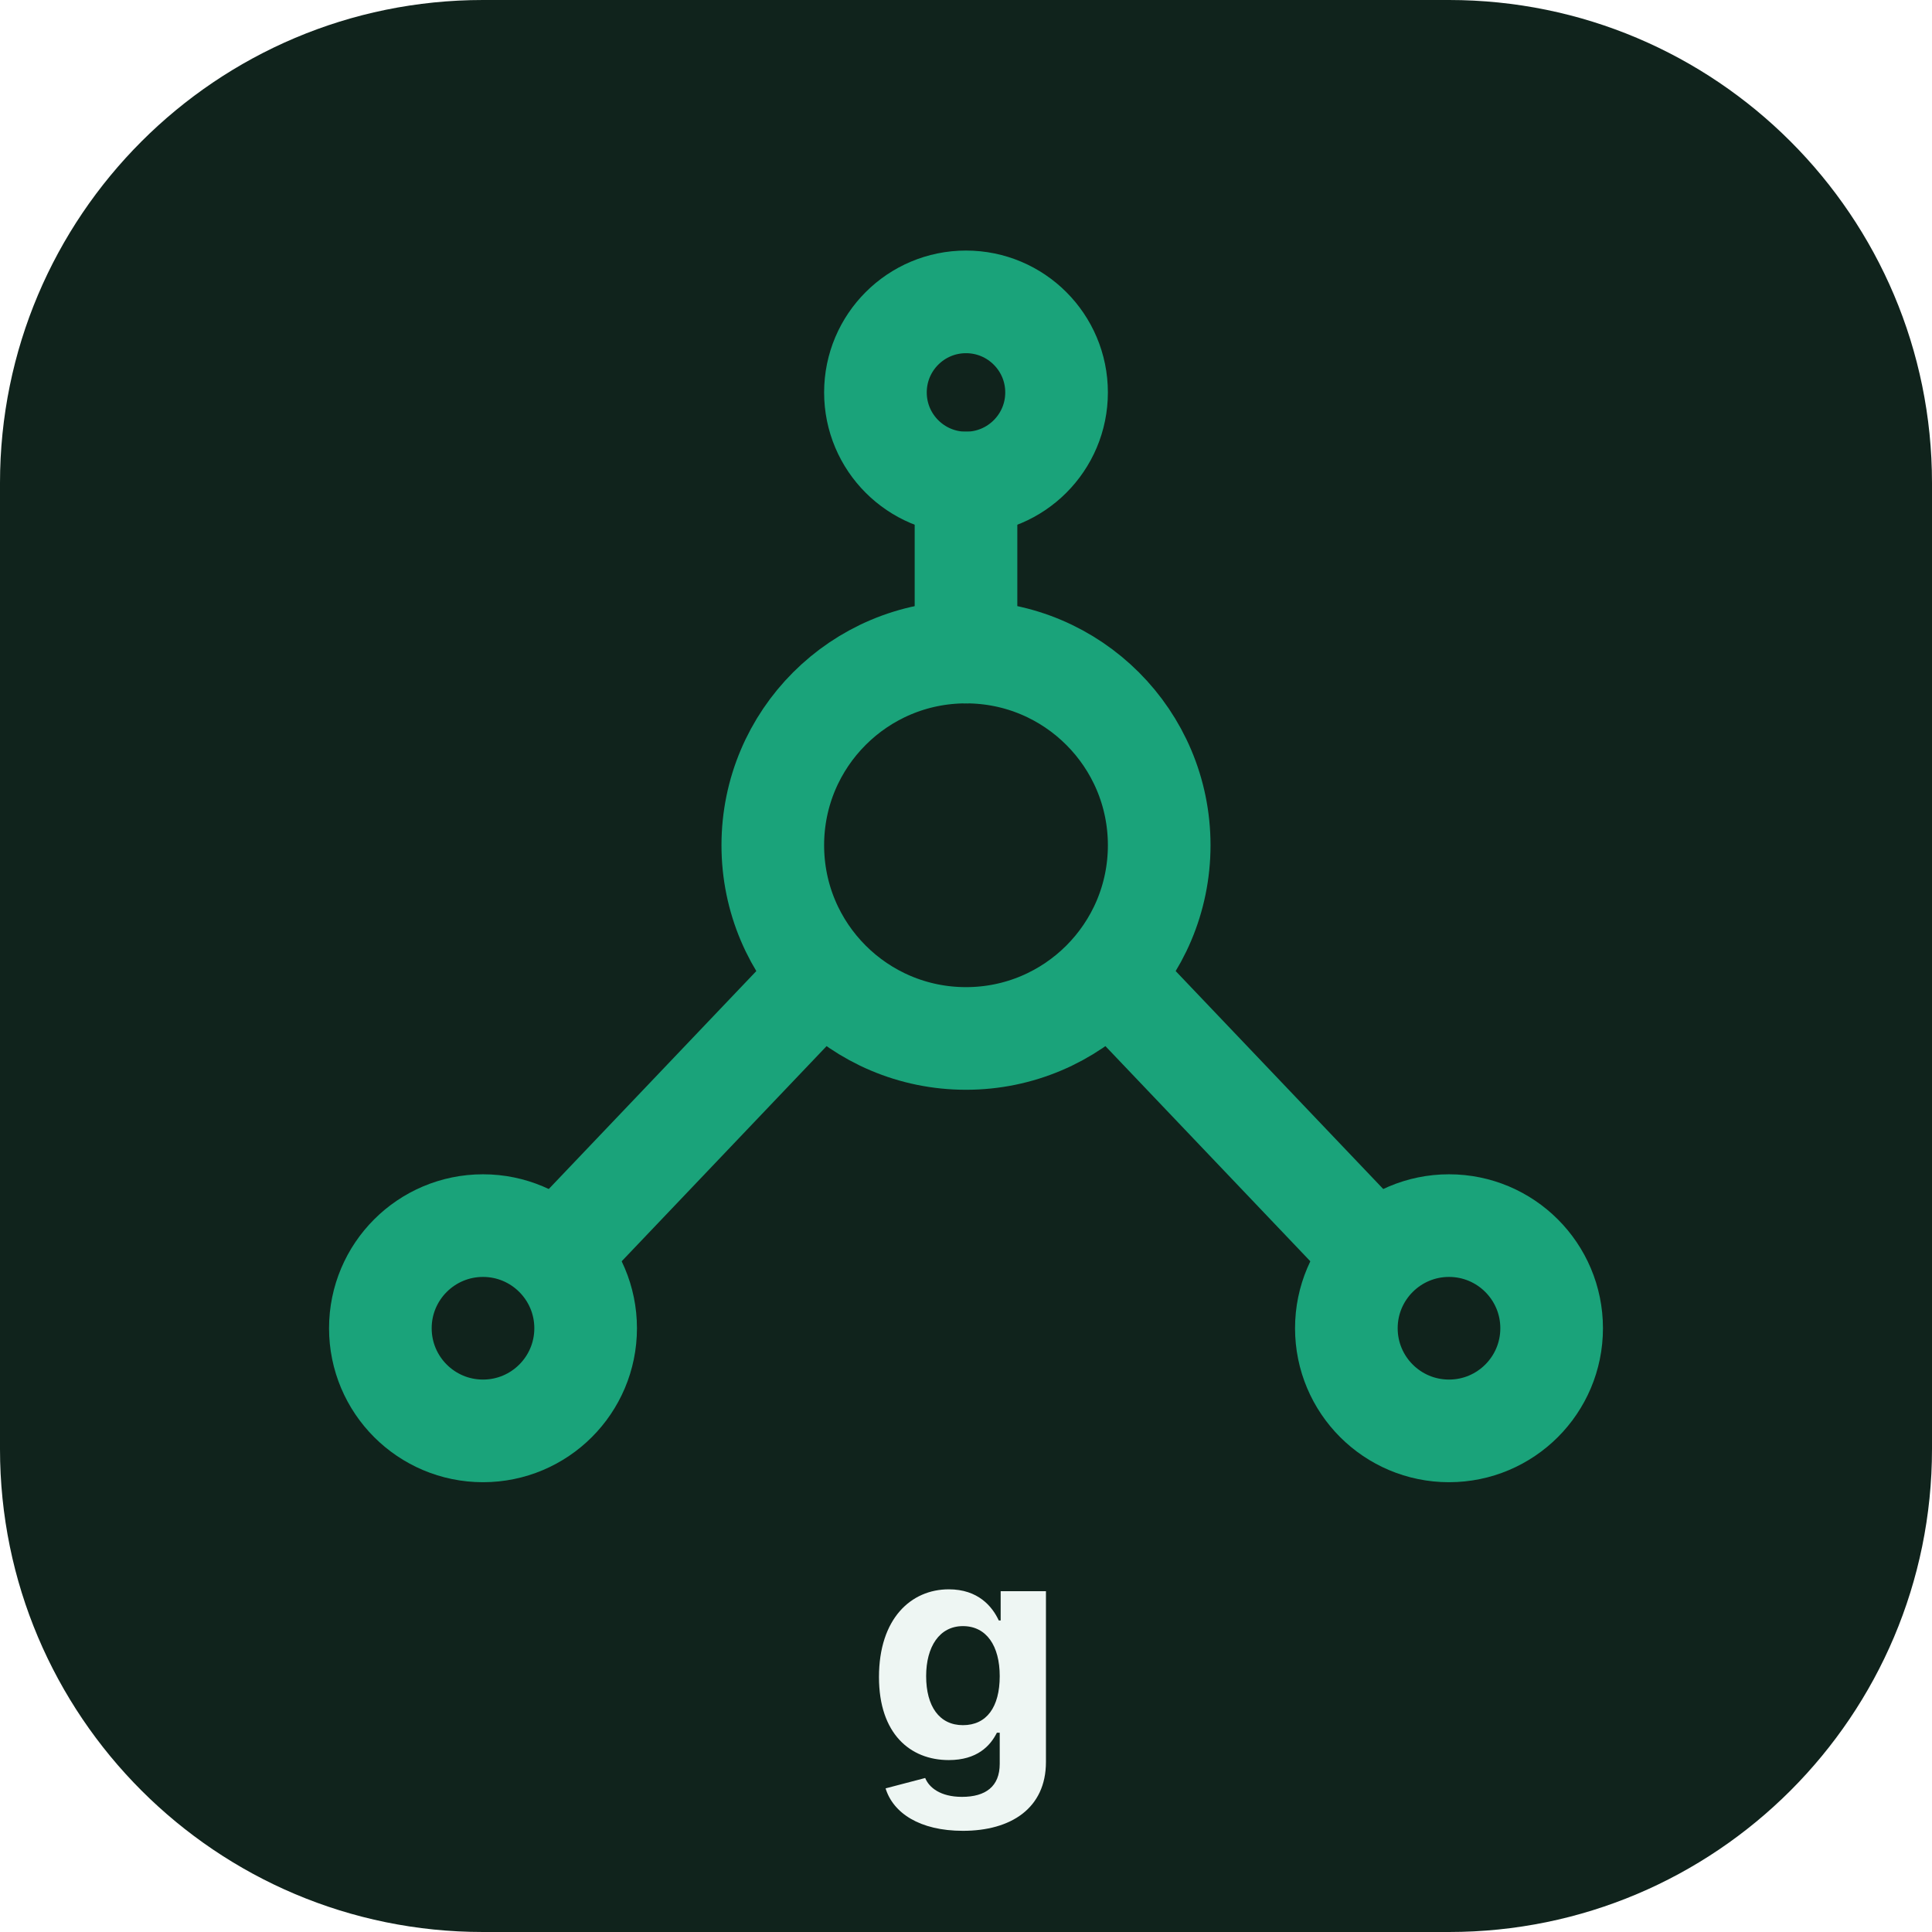
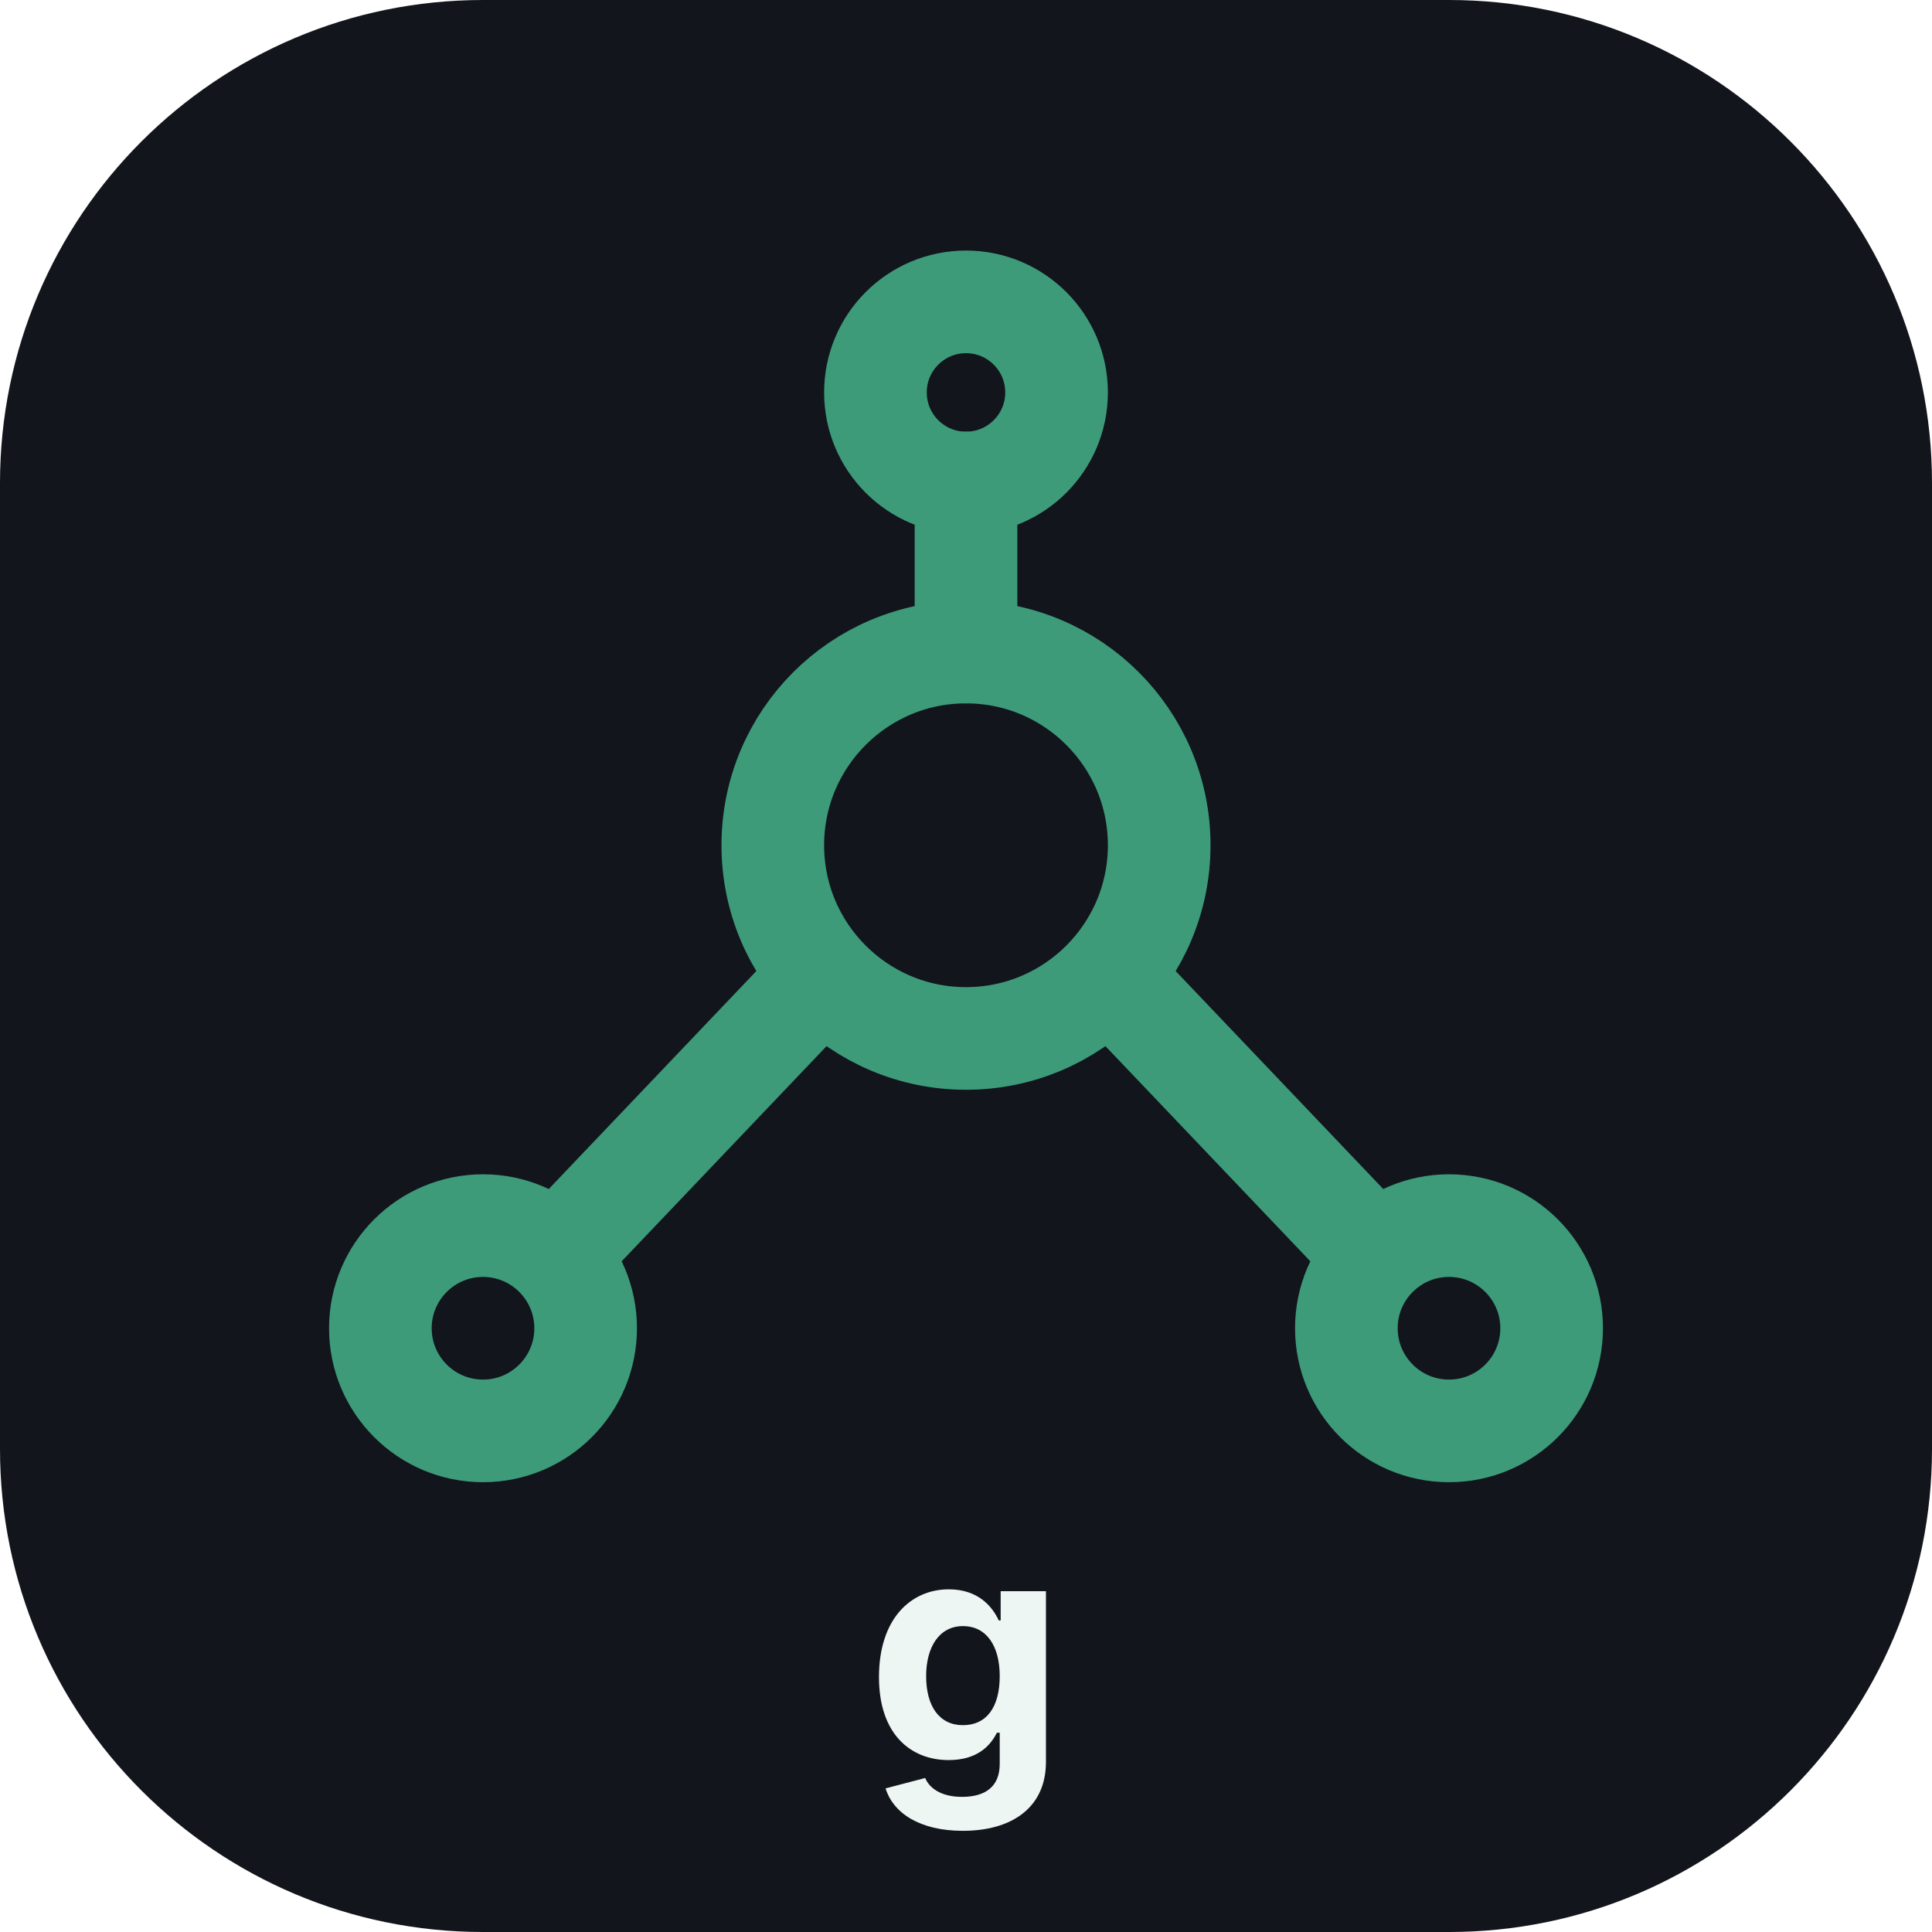
<svg xmlns="http://www.w3.org/2000/svg" viewBox="0 0 32 32" role="img" aria-label="gaichat">
-   <rect width="32" height="32" rx="8" fill="#10231c" />
-   <g fill="none" stroke="#1aa37a" stroke-width="1.7" stroke-linecap="round" stroke-linejoin="round">
+   <rect width="32" height="32" rx="8" fill="#12151c" />
+   <g fill="none" stroke="#3d9b7a" stroke-width="1.7" stroke-linecap="round" stroke-linejoin="round">
    <circle cx="16" cy="14" r="3.2" />
    <circle cx="8" cy="22" r="1.7" />
    <circle cx="24" cy="22" r="1.7" />
    <circle cx="16" cy="6.5" r="1.5" />
    <line x1="16" y1="10.8" x2="16" y2="8" />
    <line x1="13.4" y1="16.4" x2="9.4" y2="20.6" />
    <line x1="18.6" y1="16.4" x2="22.6" y2="20.6" />
  </g>
  <text x="16" y="29.2" text-anchor="middle" font-family="Inter, Arial, sans-serif" font-size="5.2" font-weight="700" fill="#eef6f3">g</text>
</svg>
